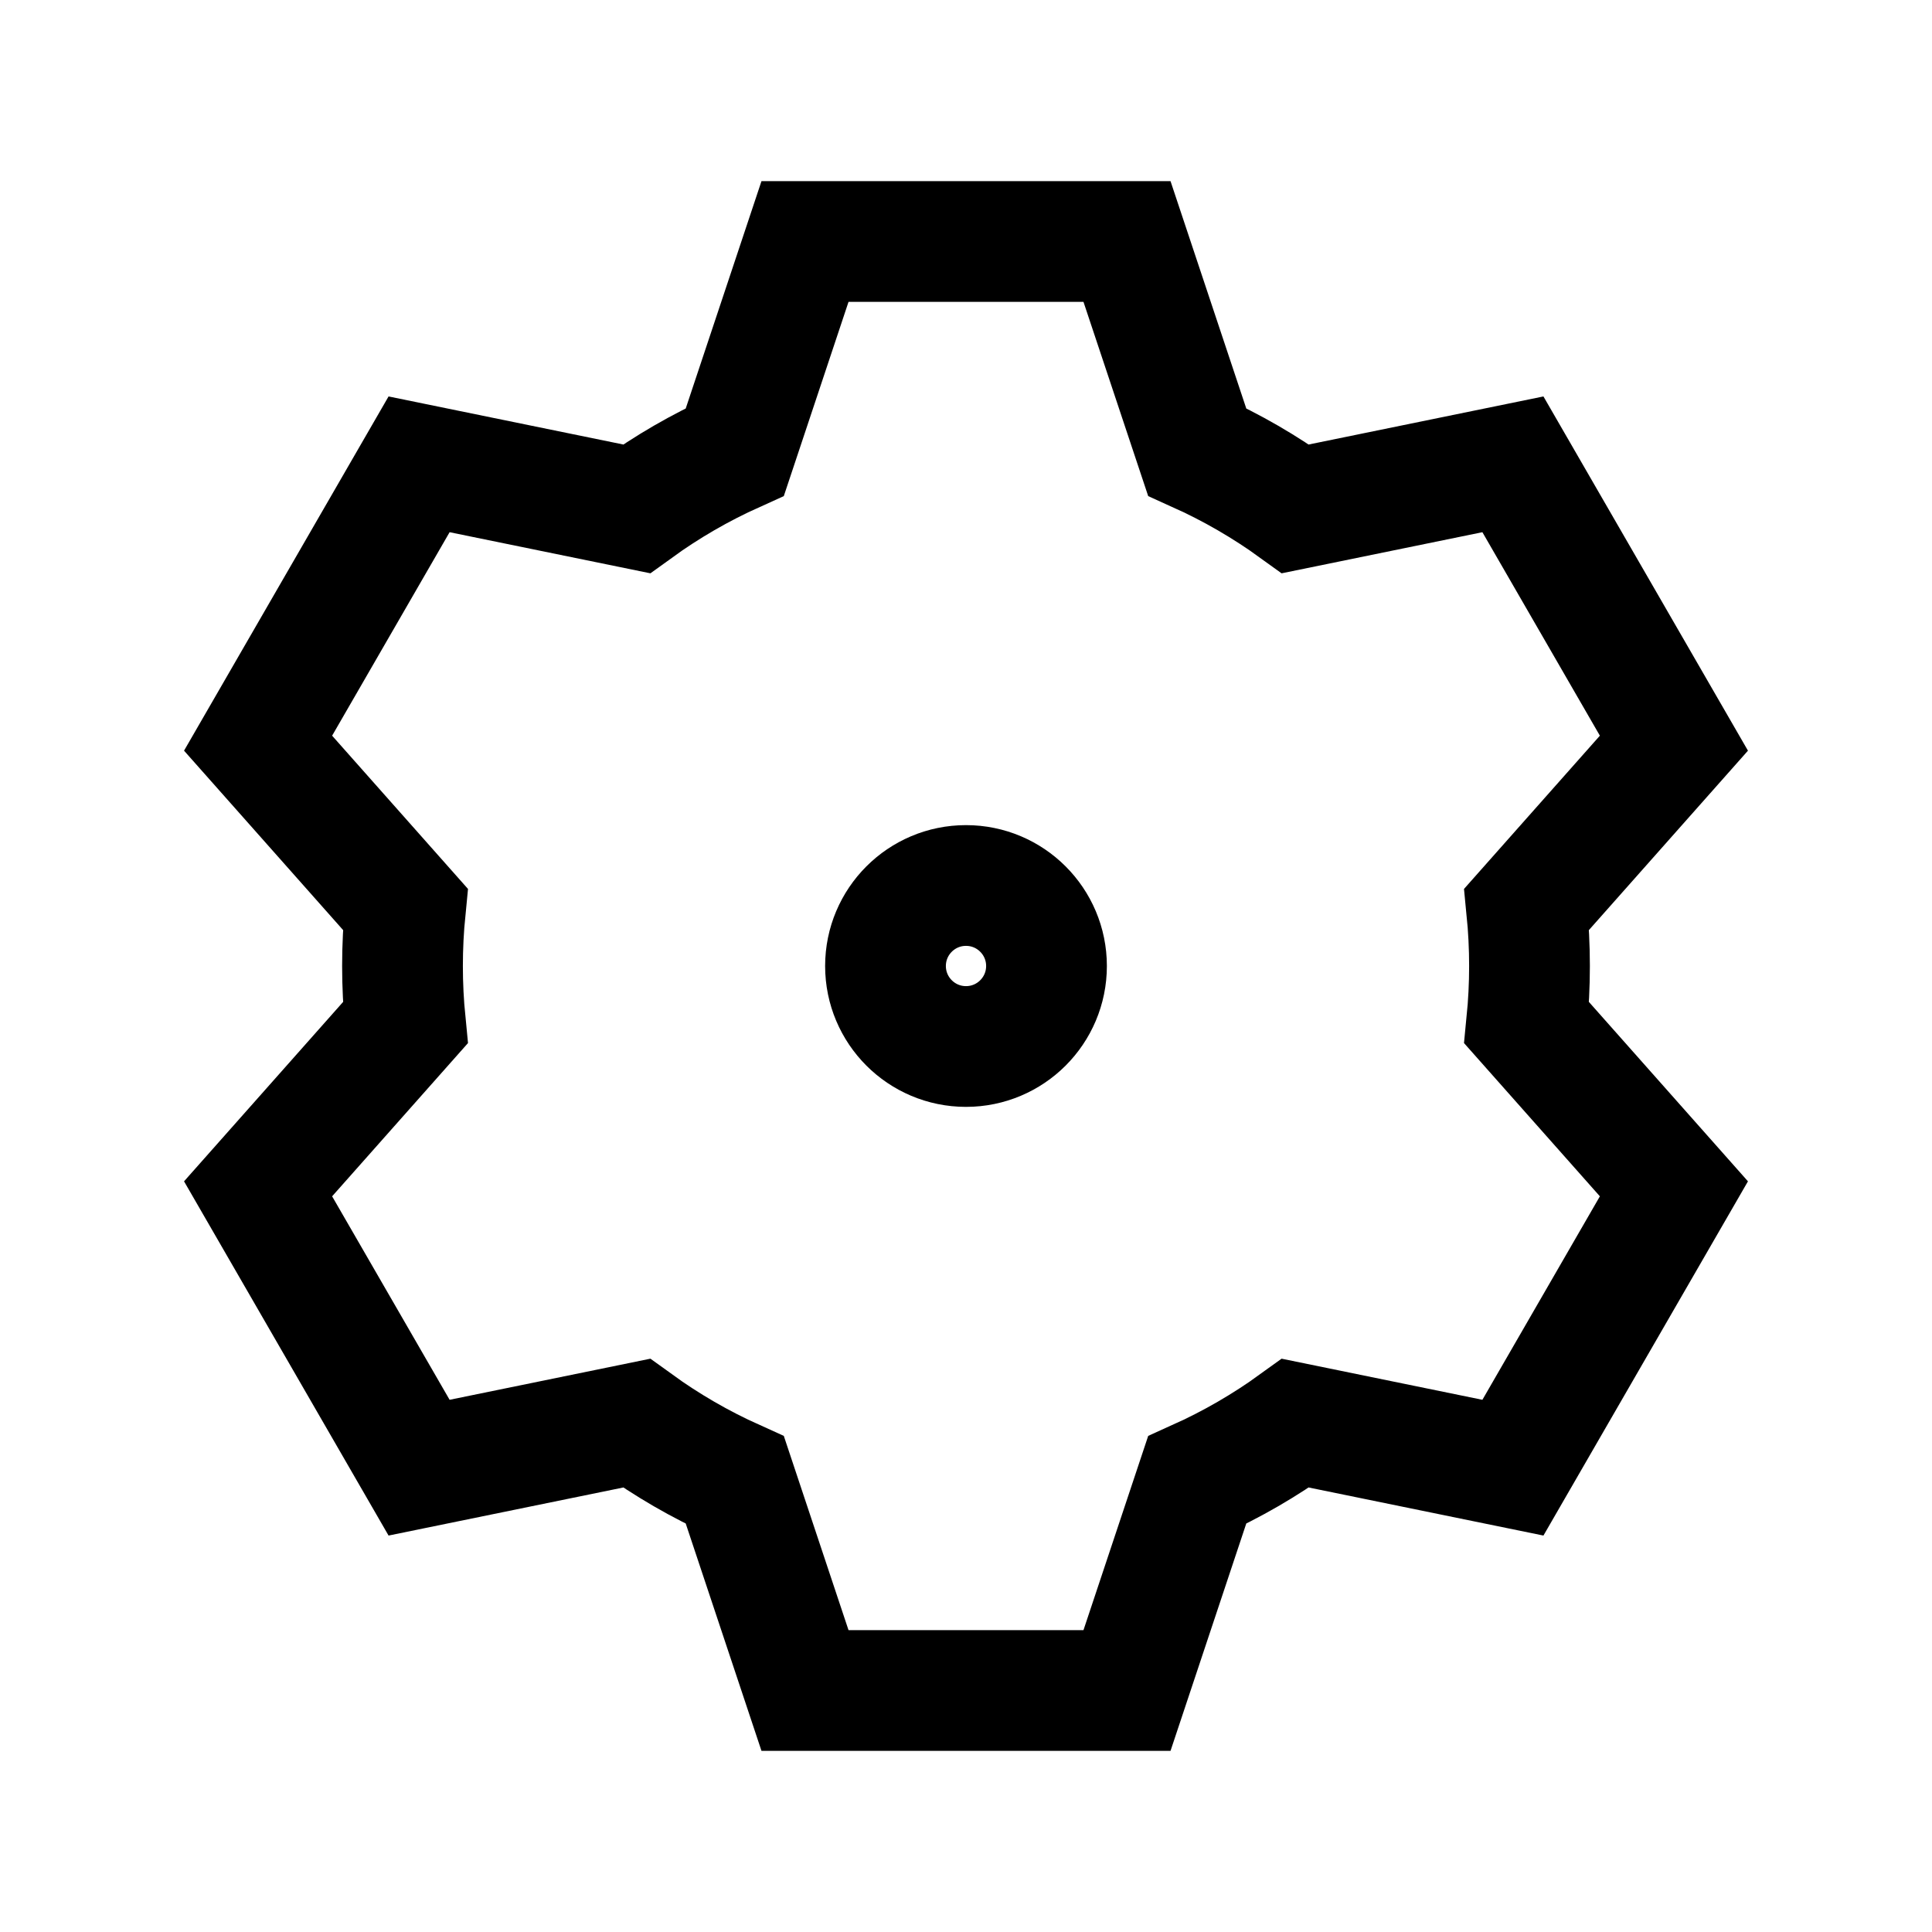
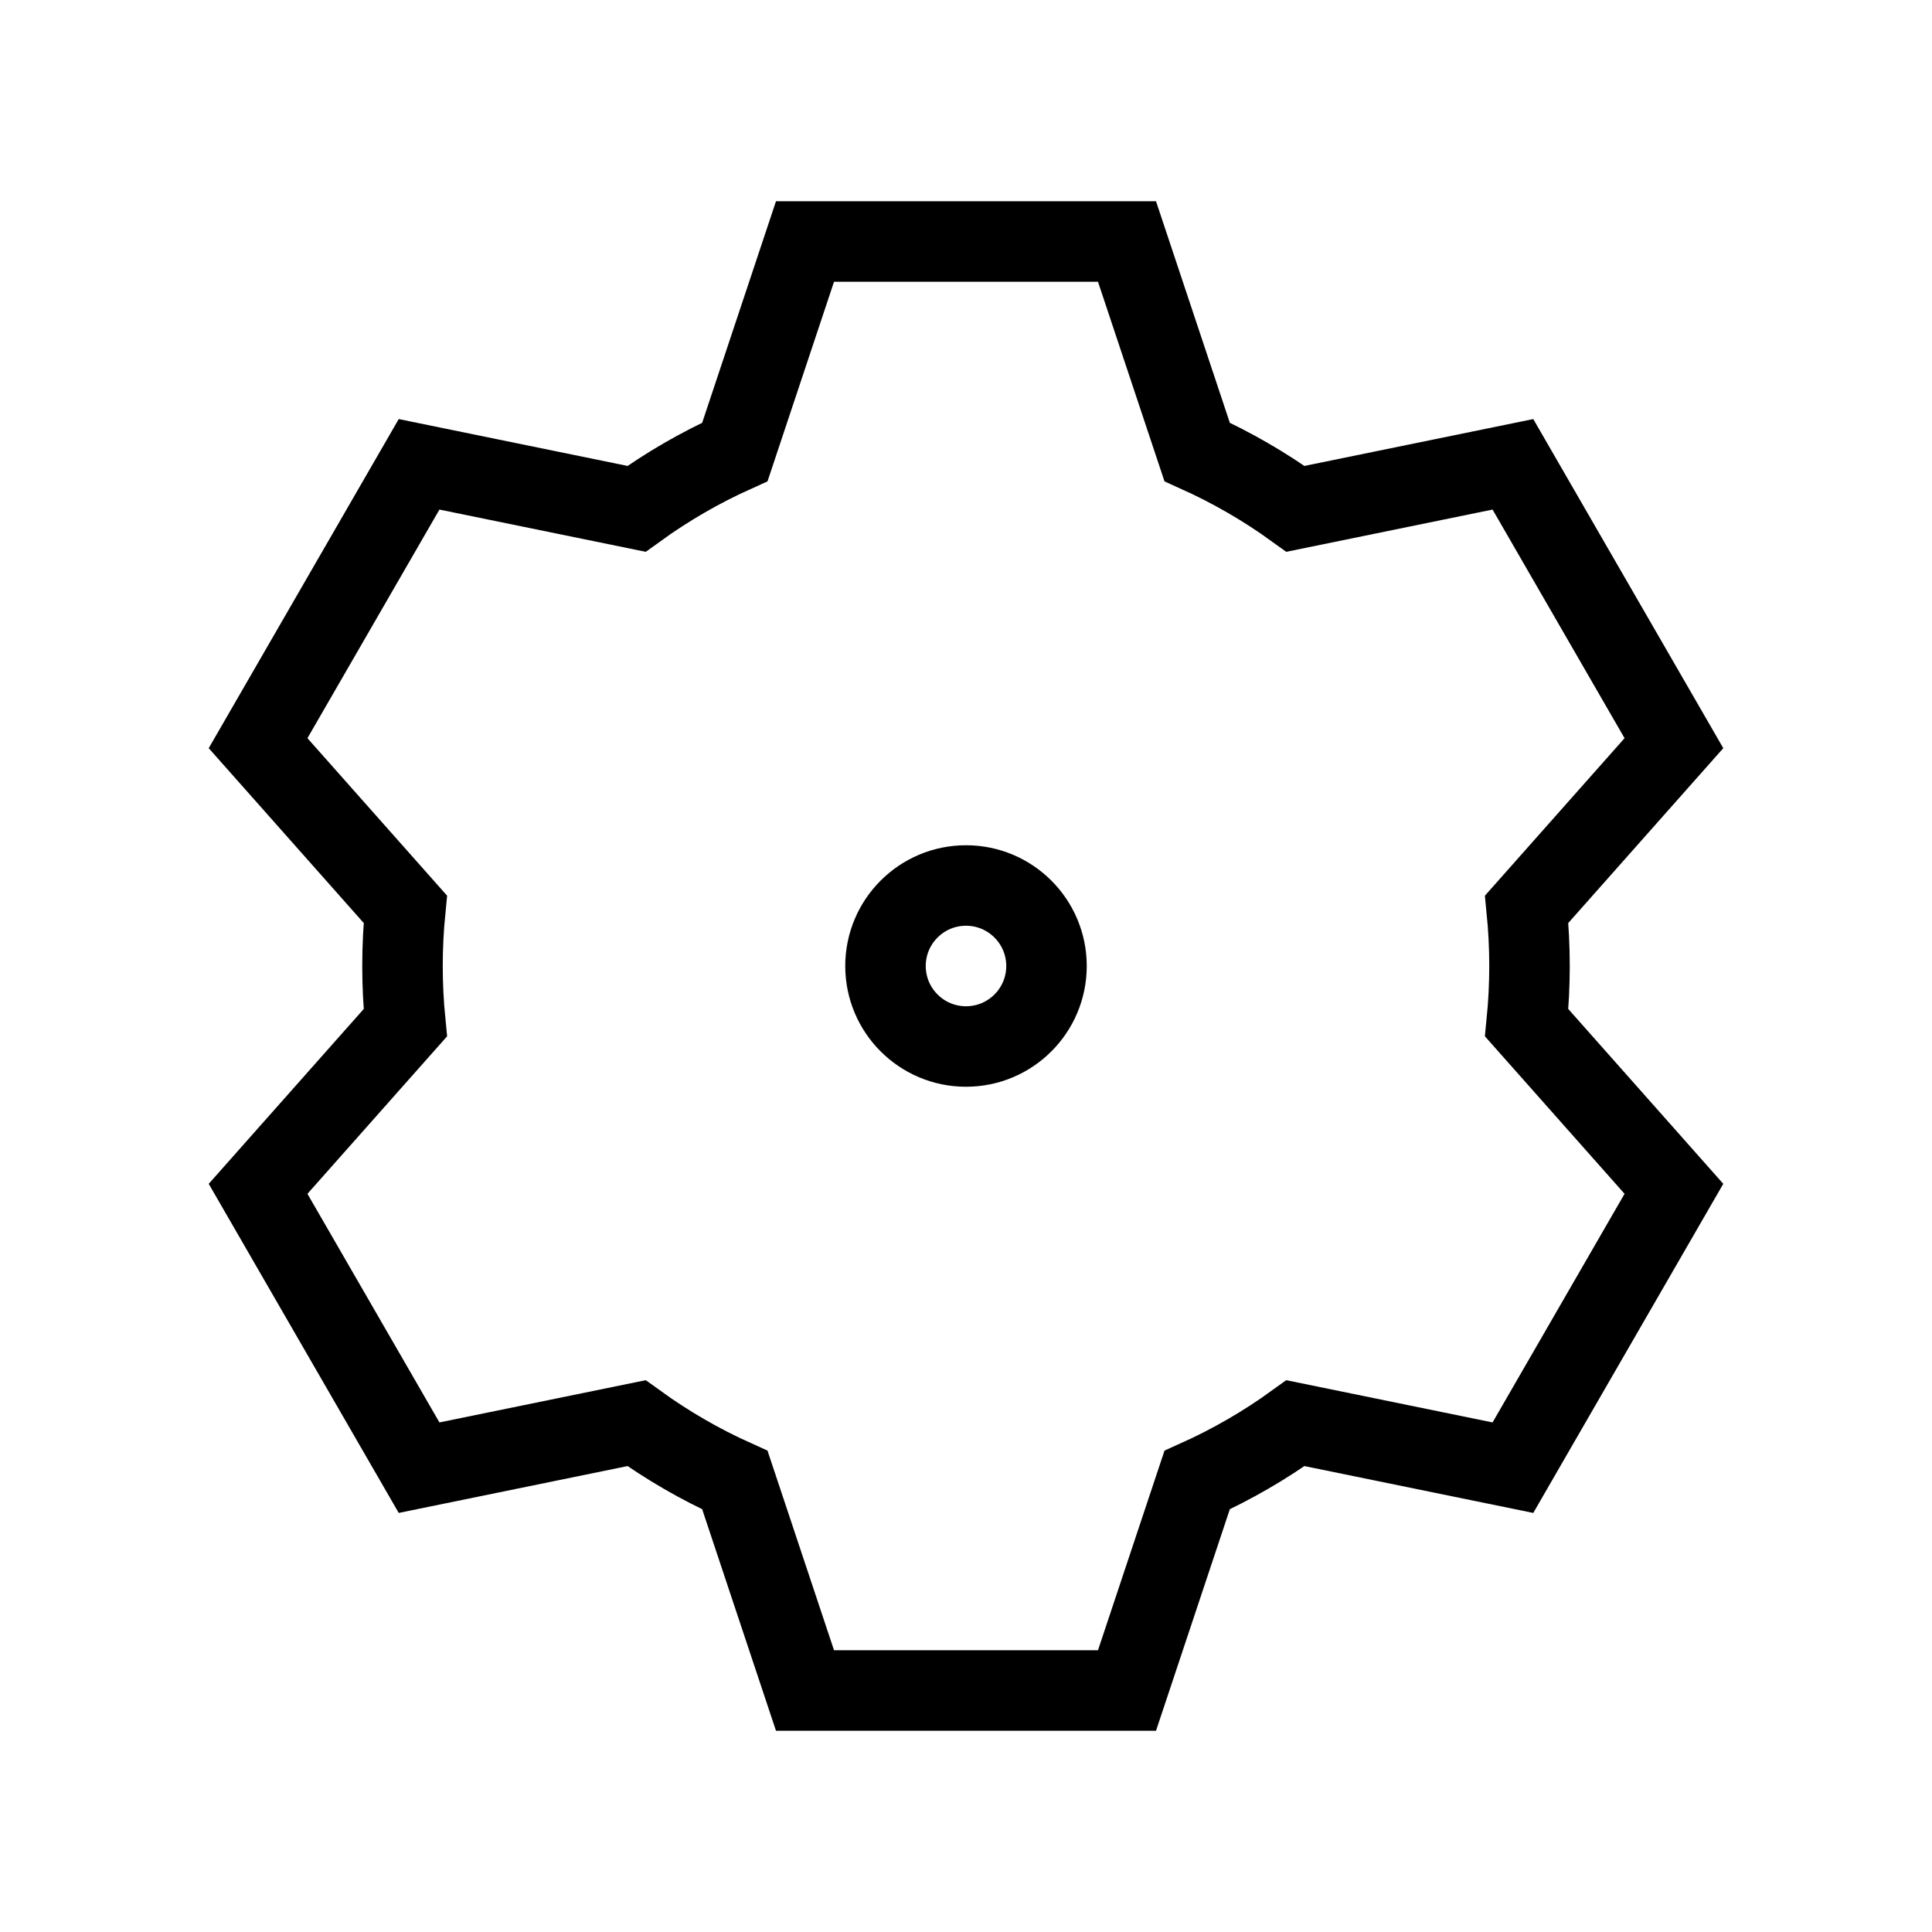
- <svg xmlns="http://www.w3.org/2000/svg" role="img" width="48px" height="48px" viewBox="0 0 24 24" aria-labelledby="settingsIconTitle" stroke="currentColor" stroke-width="1.5" stroke-linecap="square" stroke-linejoin="miter" fill="none" color="currentColor">
+ <svg xmlns="http://www.w3.org/2000/svg" role="img" width="48px" height="48px" viewBox="0 0 24 24" aria-labelledby="settingsIconTitle" stroke="currentColor" stroke-width="1" stroke-linecap="square" stroke-linejoin="miter" fill="none" color="currentColor">
  <path d="M5.035,12.705 C5.012,12.473 5,12.238 5,12 C5,11.762 5.012,11.527 5.035,11.295 L3.206,9.232 L5.206,5.768 L7.907,6.321 C8.287,6.046 8.696,5.809 9.129,5.614 L10,3 L14,3 L14.871,5.614 C15.304,5.809 15.713,6.046 16.093,6.321 L18.794,5.768 L20.794,9.232 L18.965,11.295 C18.988,11.527 19,11.762 19,12 C19,12.238 18.988,12.473 18.965,12.705 L20.794,14.768 L18.794,18.232 L16.093,17.679 C15.713,17.954 15.304,18.191 14.871,18.386 L14,21 L10,21 L9.129,18.386 C8.696,18.191 8.287,17.954 7.907,17.679 L5.206,18.232 L3.206,14.768 L5.035,12.705 Z" />
  <circle cx="12" cy="12" r="1" />
</svg>
